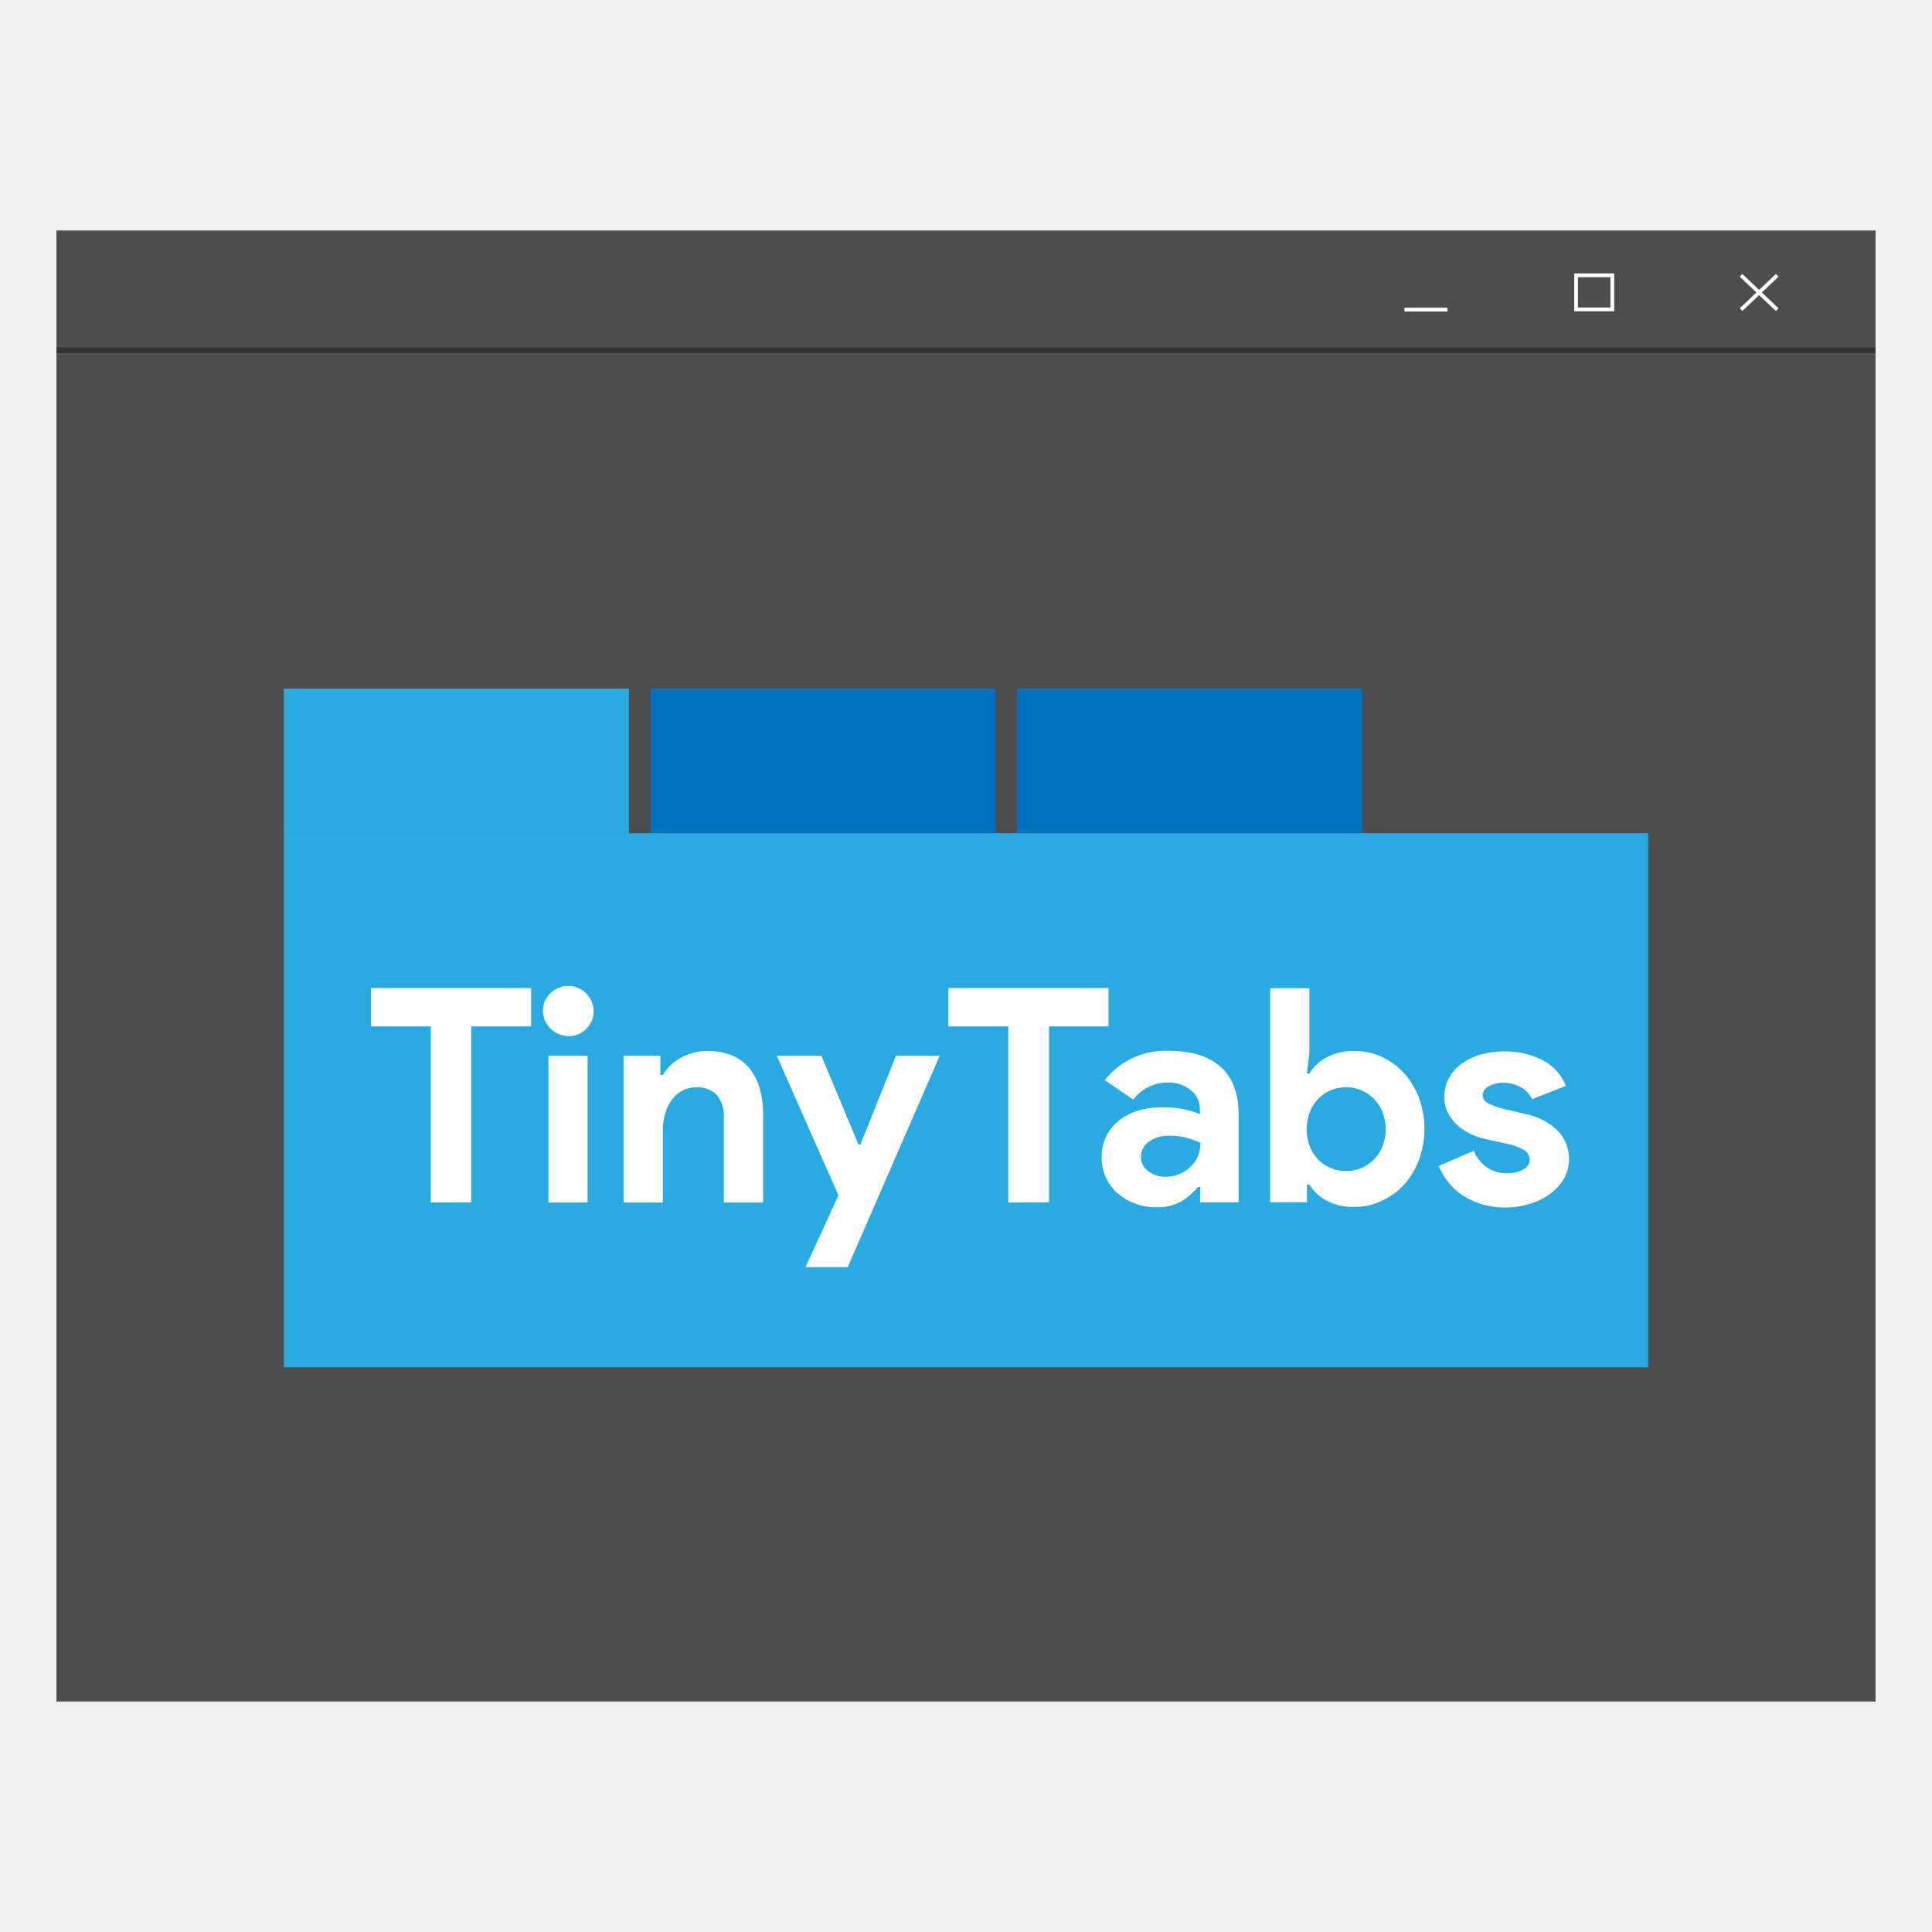
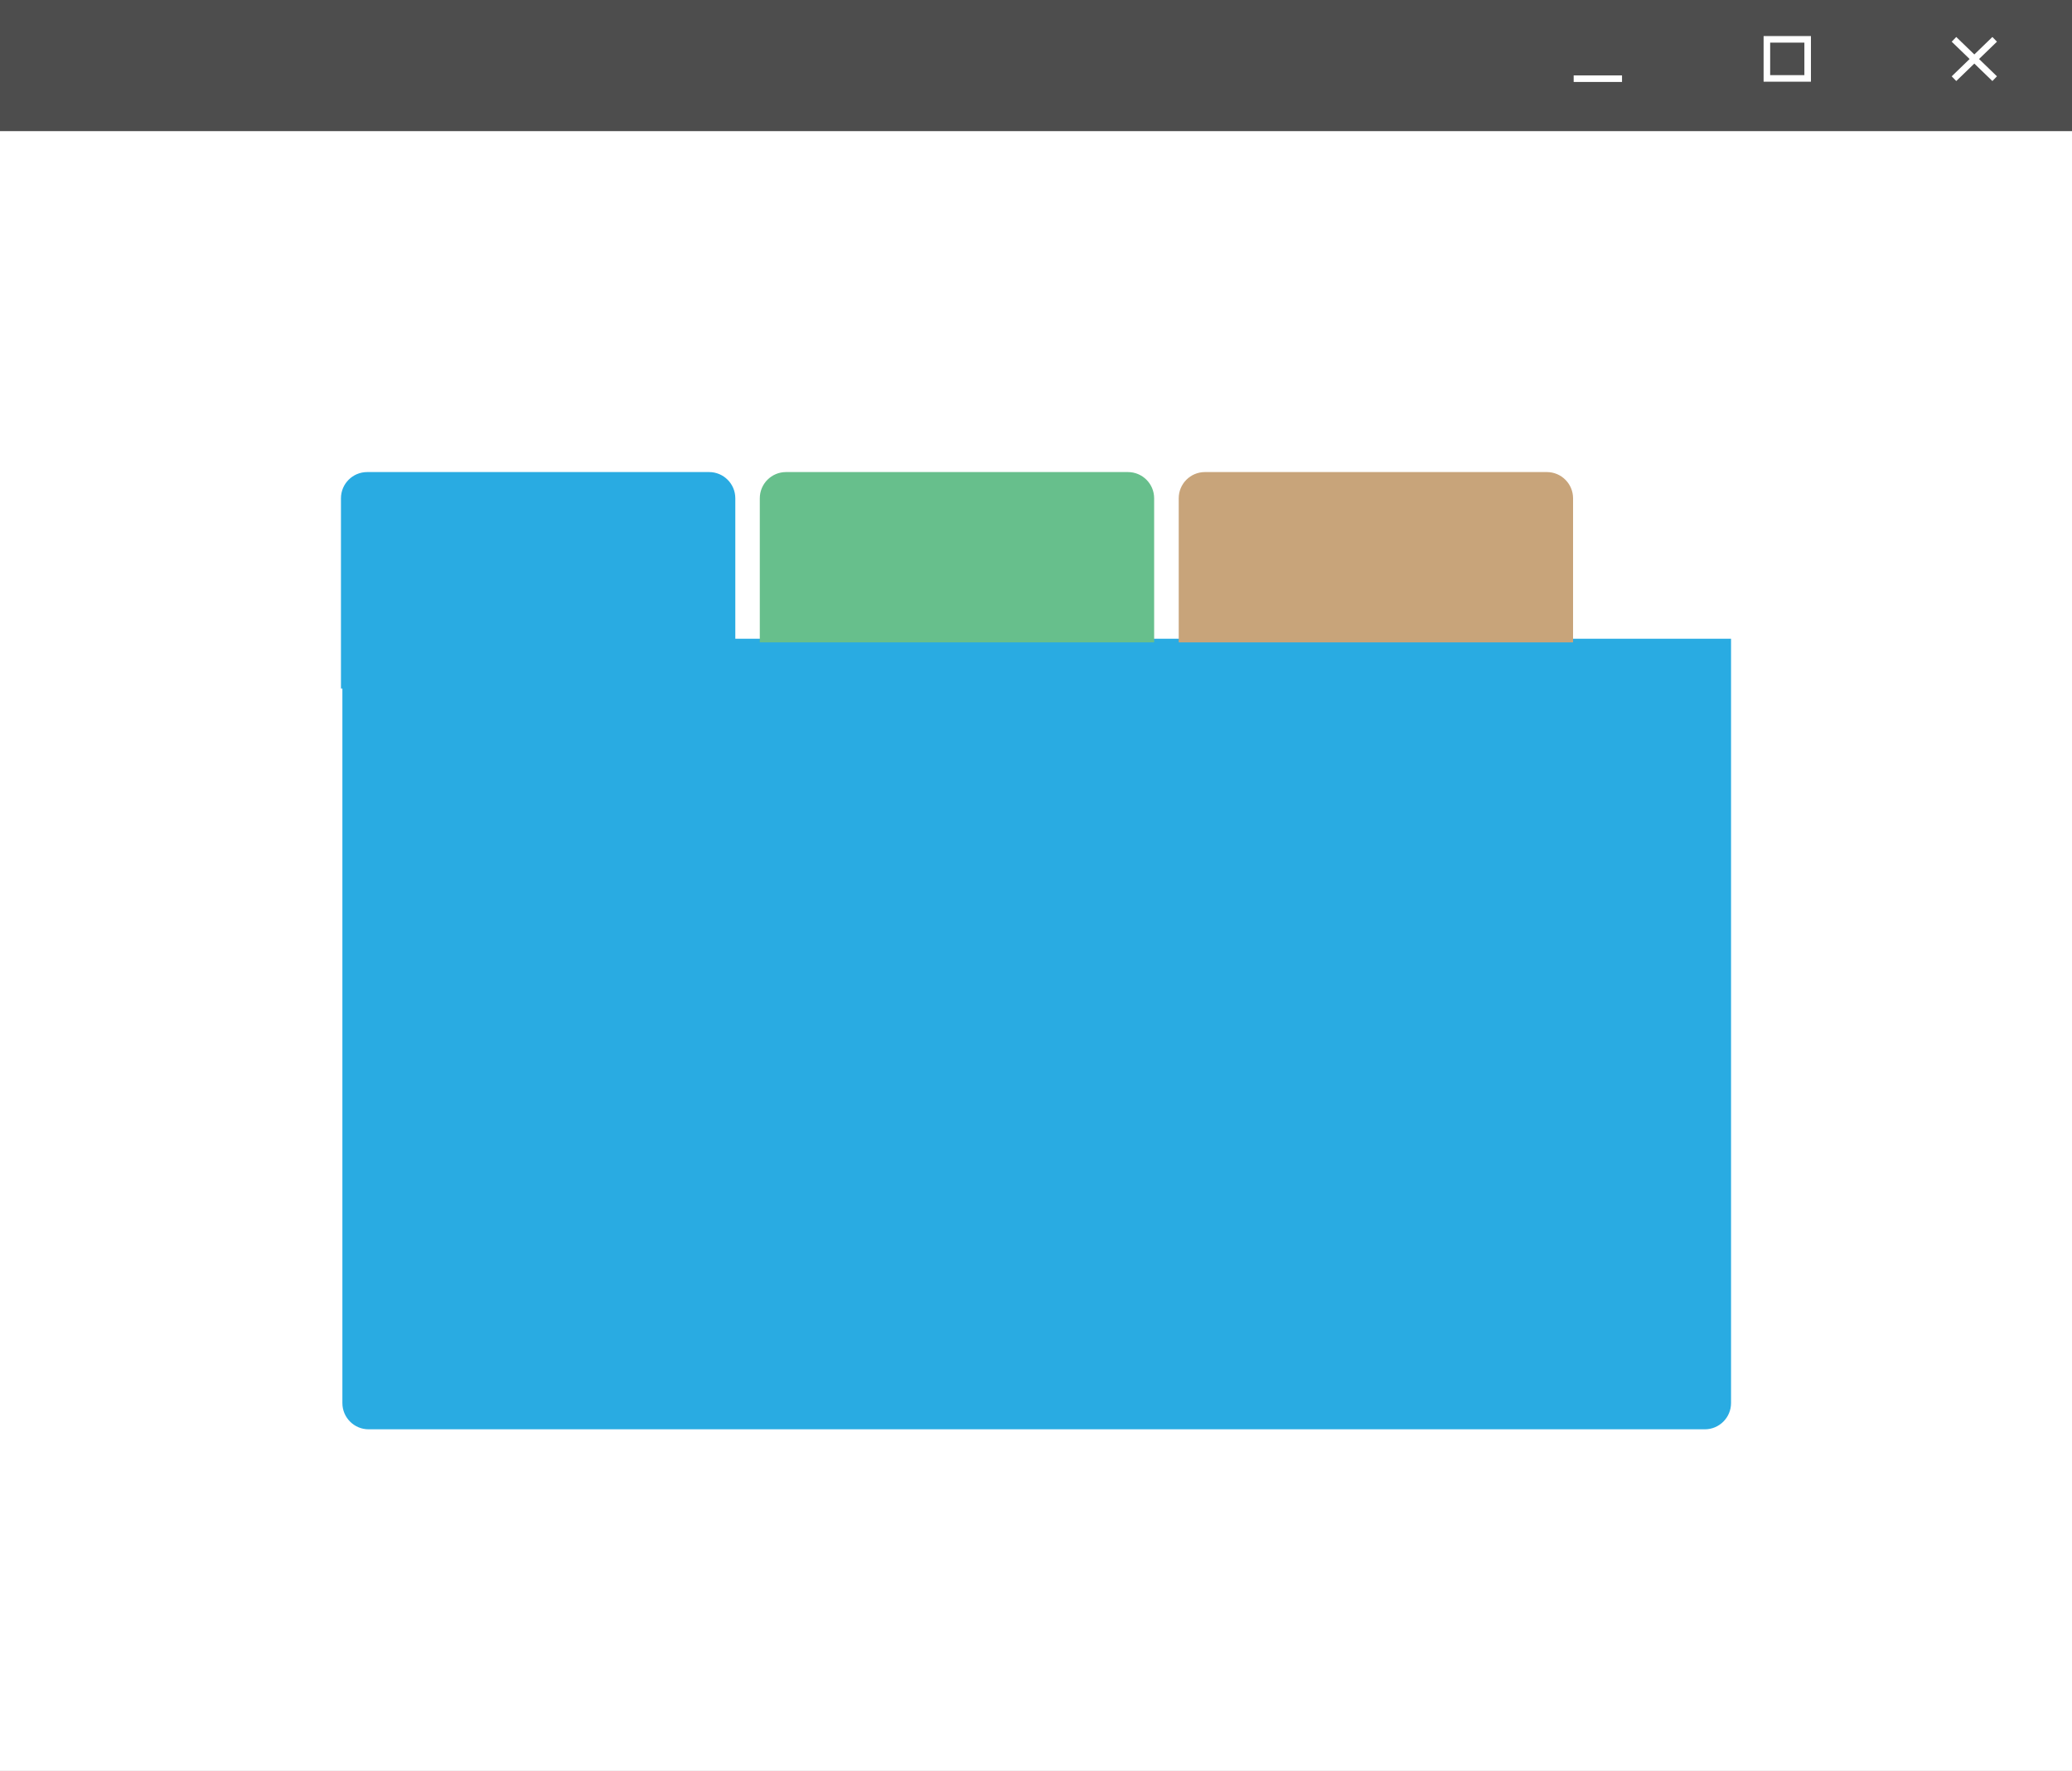
- <svg xmlns="http://www.w3.org/2000/svg" viewBox="0 0 256 256">
-   <rect x="7.48" y="46.95" width="241.04" height="178.51" style="fill:#4d4d4d" />
-   <rect x="7.48" y="30.54" width="241.04" height="16.44" style="fill:#4d4d4d" />
-   <line x1="7.48" y1="46.41" x2="248.52" y2="46.41" style="fill:none;stroke:#333;stroke-miterlimit:10;stroke-width:0.75px" />
-   <path d="M208.84,36.48h4.8V41h-4.8Z" style="fill:none;stroke:#fff;stroke-width:0.5px" />
-   <line x1="186.1" y1="41.03" x2="191.79" y2="41.03" style="fill:none;stroke:#fff;stroke-miterlimit:10;stroke-width:0.5px" />
-   <line x1="230.7" y1="36.48" x2="235.49" y2="41.03" style="fill:none;stroke:#fff;stroke-width:0.5px" />
-   <line x1="230.7" y1="41.03" x2="235.49" y2="36.48" style="fill:none;stroke:#fff;stroke-width:0.5px" />
-   <rect x="37.61" y="110.4" width="180.78" height="70.77" style="fill:#29abe2" />
-   <rect x="37.61" y="91.25" width="45.73" height="19.15" style="fill:#29abe2" />
-   <rect x="86.18" y="91.25" width="45.73" height="19.15" style="fill:#0071bc" />
-   <rect x="134.76" y="91.25" width="45.73" height="19.15" style="fill:#0071bc" />
-   <path d="M57.08,159.34V136H49.15v-5.08H70.37V136H62.43v23.32Z" style="fill:#fff" />
-   <path d="M75.25,137.29A3.34,3.34,0,0,1,74,137a3.42,3.42,0,0,1-1.79-1.77,3.26,3.26,0,0,1-.26-1.31,3.33,3.33,0,0,1,.26-1.31,3.39,3.39,0,0,1,.72-1,3.28,3.28,0,0,1,1.07-.71,3.34,3.34,0,0,1,1.29-.26,3.28,3.28,0,0,1,2.38,1,3.31,3.31,0,0,1,0,4.72A3.29,3.29,0,0,1,75.25,137.29Zm-2.58,22.05V139.9h5.19v19.44Z" style="fill:#fff" />
-   <path d="M87.5,142.44h.32a6.61,6.61,0,0,1,2.46-2.32,7.17,7.17,0,0,1,3.53-.85,8.17,8.17,0,0,1,3.21.59,5.83,5.83,0,0,1,2.28,1.69,7.32,7.32,0,0,1,1.35,2.62,11.63,11.63,0,0,1,.46,3.39v11.78h-5.2V148.19a4.46,4.46,0,0,0-.93-3.11,3.53,3.53,0,0,0-2.72-1,3.82,3.82,0,0,0-1.88.45A4.54,4.54,0,0,0,89,145.75a5.75,5.75,0,0,0-.87,1.83,8.14,8.14,0,0,0-.3,2.24v9.52h-5.2V139.9H87.5Z" style="fill:#fff" />
-   <path d="M111.1,158.39l-8.17-18.49h5.91l4.92,11.78H114l4.72-11.78h5.79l-12.18,28h-5.59Z" style="fill:#fff" />
-   <path d="M133.6,159.34V136h-7.94v-5.08h21.22V136H139v23.32Z" style="fill:#fff" />
-   <path d="M159.06,157.28h-.31a8.85,8.85,0,0,1-2.21,1.9,6.22,6.22,0,0,1-3.31.79,8.11,8.11,0,0,1-2.84-.49,7.57,7.57,0,0,1-2.32-1.37,6.09,6.09,0,0,1-1.54-2.1,6.49,6.49,0,0,1-.56-2.7,6.07,6.07,0,0,1,.6-2.72,6.17,6.17,0,0,1,1.66-2.08,7.78,7.78,0,0,1,2.52-1.33,10.63,10.63,0,0,1,3.16-.45A14.23,14.23,0,0,1,157,147a15.59,15.59,0,0,1,2,.62V147a3.19,3.19,0,0,0-1.23-2.56,4.67,4.67,0,0,0-3.05-1,5.72,5.72,0,0,0-4.56,2.26l-3.77-2.57a10.19,10.19,0,0,1,8.45-3.89q4.51,0,6.9,2.12c1.59,1.42,2.38,3.51,2.38,6.29v11.66h-5.12Zm0-5.83a10.64,10.64,0,0,0-1.88-.7,8.38,8.38,0,0,0-2.12-.26,4.49,4.49,0,0,0-2.88.82,2.49,2.49,0,0,0-1,2,2.23,2.23,0,0,0,1,1.9,3.68,3.68,0,0,0,2.24.72,4.82,4.82,0,0,0,1.91-.38,4.69,4.69,0,0,0,1.48-1,4.31,4.31,0,0,0,.95-1.43A4.24,4.24,0,0,0,159.06,151.45Z" style="fill:#fff" />
-   <path d="M168.3,130.94h5.2v8.53l-.32,2.77h.32a5.94,5.94,0,0,1,2.22-2.1,7.38,7.38,0,0,1,3.73-.87A8.49,8.49,0,0,1,183,140a9.55,9.55,0,0,1,3,2.14,10.4,10.4,0,0,1,2,3.28,11.94,11.94,0,0,1,0,8.33,10.24,10.24,0,0,1-2,3.27,9.39,9.39,0,0,1-3,2.14,8.34,8.34,0,0,1-3.55.77,7.38,7.38,0,0,1-3.73-.87,5.94,5.94,0,0,1-2.22-2.1h-.32v2.34H168.3Zm10.08,24.23a5,5,0,0,0,2-.39,5.45,5.45,0,0,0,1.65-1.11,5.38,5.38,0,0,0,1.15-1.75,6.23,6.23,0,0,0,0-4.6,5.23,5.23,0,0,0-1.15-1.74,5.3,5.3,0,0,0-1.65-1.12,5,5,0,0,0-2-.39,5.18,5.18,0,0,0-2,.37,5,5,0,0,0-1.65,1.1,5.23,5.23,0,0,0-1.15,1.74,6.44,6.44,0,0,0,0,4.68,5.38,5.38,0,0,0,1.15,1.75,5,5,0,0,0,1.65,1.09A5.18,5.18,0,0,0,178.38,155.17Z" style="fill:#fff" />
-   <path d="M199.6,160a11,11,0,0,1-3.39-.47,9.67,9.67,0,0,1-2.58-1.25,8.24,8.24,0,0,1-1.84-1.79,8.38,8.38,0,0,1-1.15-2l4.64-2a5.06,5.06,0,0,0,1.8,2.24,4.55,4.55,0,0,0,2.52.73,4.3,4.3,0,0,0,2.26-.51,1.48,1.48,0,0,0,.84-1.23,1.53,1.53,0,0,0-.7-1.29,7.06,7.06,0,0,0-2.4-.89l-2.73-.6a9.52,9.52,0,0,1-1.89-.63,7.6,7.6,0,0,1-1.76-1.11,5.64,5.64,0,0,1-1.31-1.63,4.55,4.55,0,0,1-.52-2.22,5.16,5.16,0,0,1,.62-2.54,5.69,5.69,0,0,1,1.68-1.88,8.17,8.17,0,0,1,2.52-1.2,11.54,11.54,0,0,1,3.12-.41,10.86,10.86,0,0,1,4.95,1.09,6.71,6.71,0,0,1,3.22,3.47L203,145.65a3.44,3.44,0,0,0-1.62-1.66,5,5,0,0,0-2.14-.52,4,4,0,0,0-1.95.46,1.34,1.34,0,0,0-.83,1.17,1.19,1.19,0,0,0,.69,1.07,8.28,8.28,0,0,0,1.89.71l3,.72a8.53,8.53,0,0,1,4.43,2.28,5.41,5.41,0,0,1,.85,6.13,6.41,6.41,0,0,1-1.69,2,8.11,8.11,0,0,1-2.62,1.41A10.63,10.63,0,0,1,199.6,160Z" style="fill:#fff" />
+ <svg xmlns="http://www.w3.org/2000/svg" width="158" height="135" viewBox="0 0 158 135" fill="none">
+   <path d="M158 0H0V125H158V0Z" transform="translate(0 10)" fill="white" />
+   <path d="M158 0H0V10H158V0Z" fill="#4D4D4D" />
+   <path d="M105.891 0H0V58.291C0 59.395 0.895 60.291 2 60.291H103.891C104.995 60.291 105.891 59.395 105.891 58.291V0Z" transform="translate(26.1091 48.7095)" fill="#29ABE2" />
+   <path d="M28.071 0H2C0.895 0 0 0.895 0 2V16.506H30.071V2C30.071 0.895 29.175 0 28.071 0Z" transform="translate(26 36)" fill="#29ABE2" />
+   <path d="M28.071 0H2C0.895 0 0 0.895 0 2V12.987H30.071V2C30.071 0.895 29.175 0 28.071 0Z" transform="translate(57.9381 36)" fill="#67BF8C" />
+   <path d="M28.071 0H2C0.895 0 0 0.895 0 2V12.987H30.071V2C30.071 0.895 29.175 0 28.071 0Z" transform="translate(89.8829 36)" fill="#C8A47A" />
+   <path d="M0 0H3.11V2.98H0V0Z" transform="translate(134.733 3)" stroke="white" stroke-width="0.5" />
+   <path d="M0 0H3.687" transform="translate(120 6)" stroke="white" stroke-width="0.5" stroke-miterlimit="10" />
+   <path d="M0 0L3.103 3" transform="translate(149 3)" stroke="white" stroke-width="0.5" />
+   <path d="M0 3L3.103 0" transform="translate(149 3)" stroke="white" stroke-width="0.5" />
</svg>
